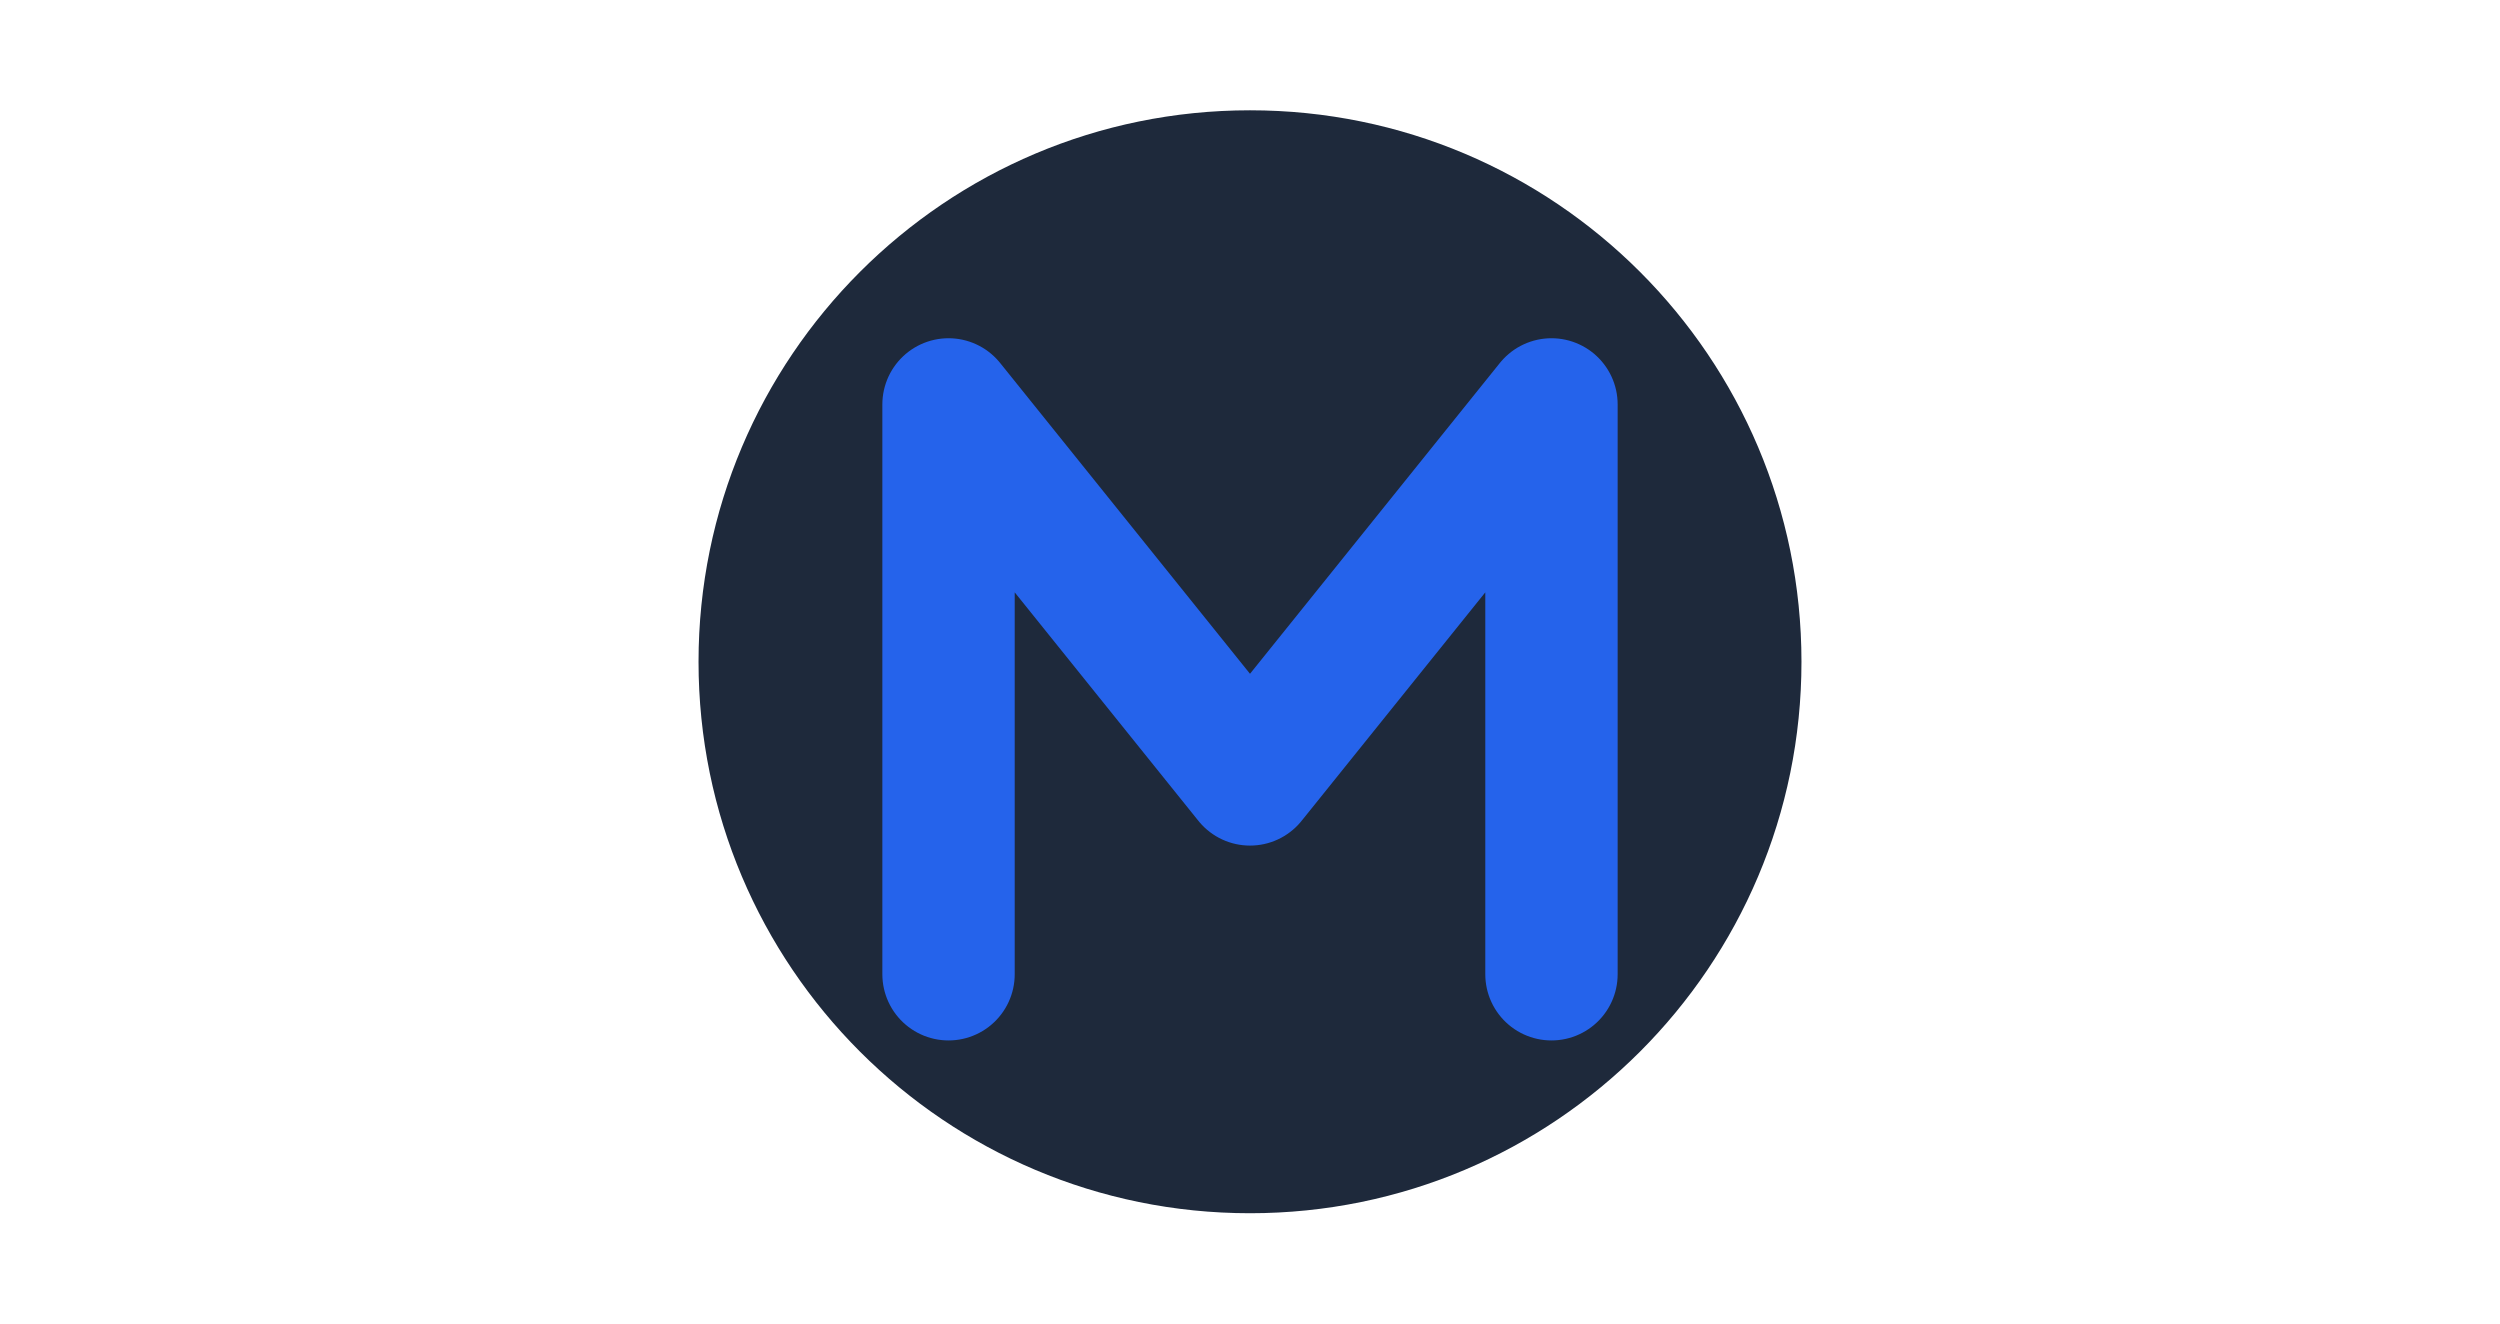
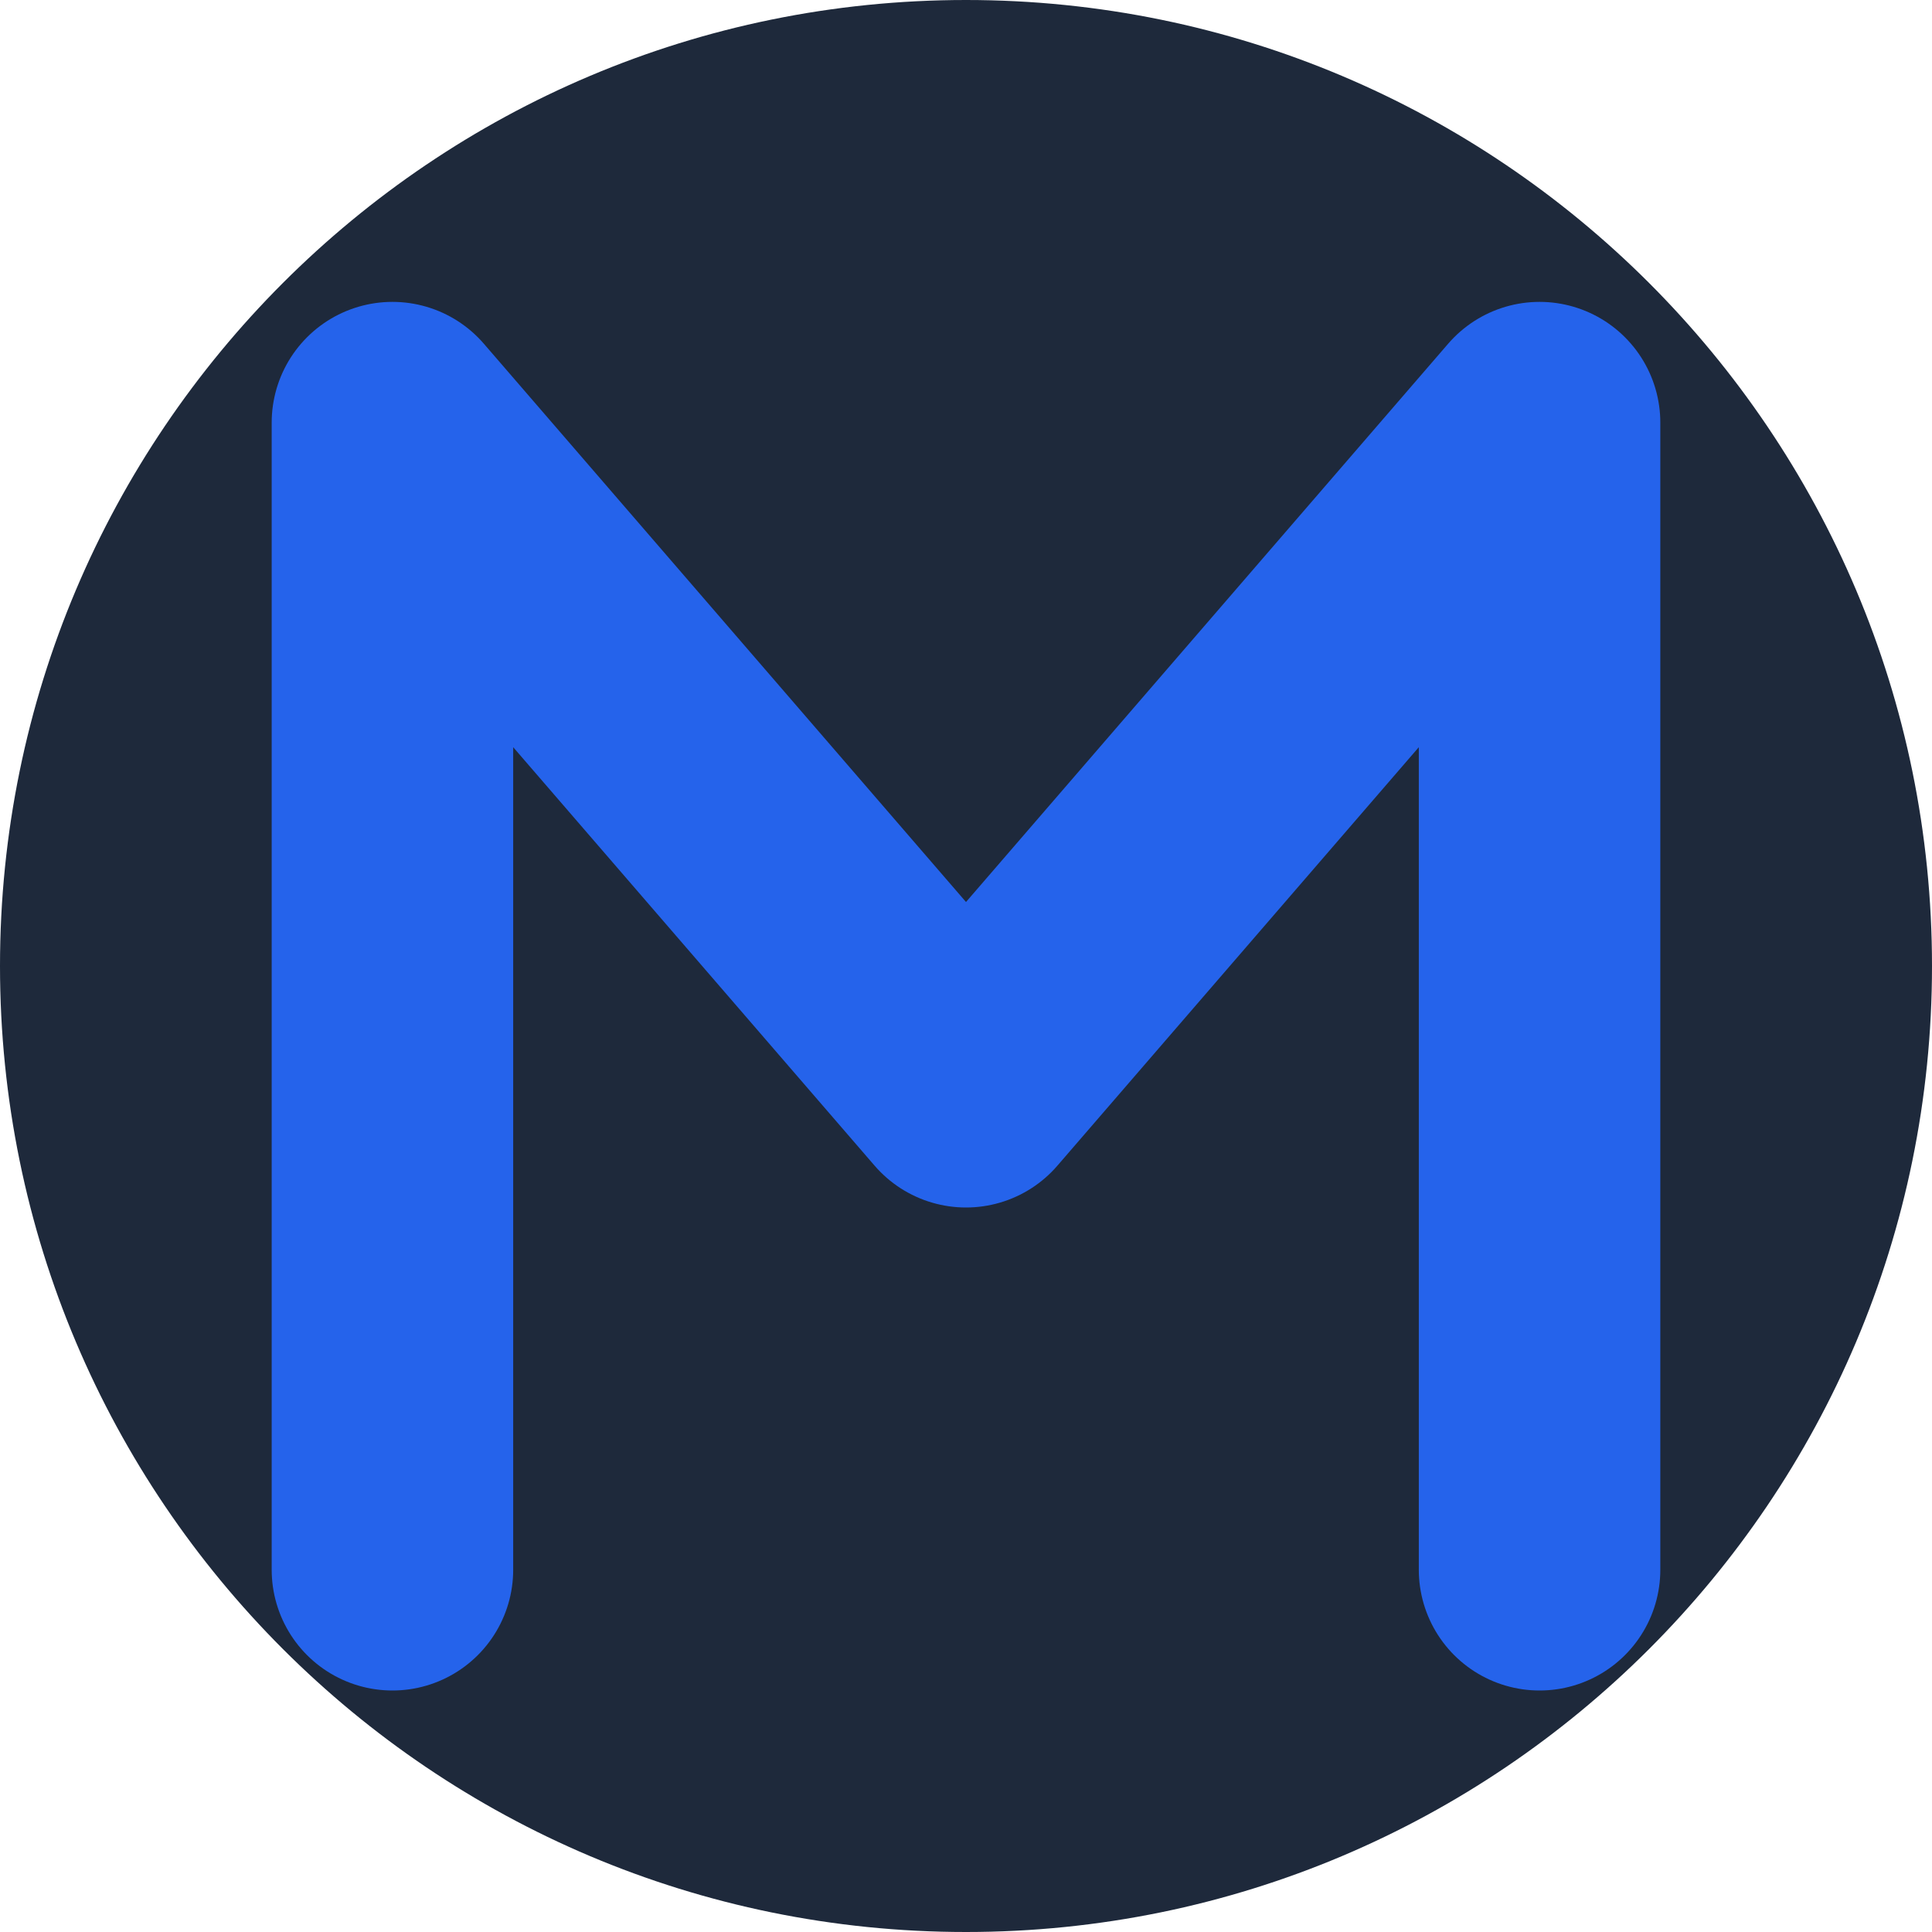
- <svg xmlns="http://www.w3.org/2000/svg" width="100%" viewBox="0 0 680 360" role="img" style="">
-   <g transform="translate(190, 30)" style="fill:rgb(0, 0, 0);stroke:none;color:rgb(0, 0, 0);stroke-width:1px;stroke-linecap:butt;stroke-linejoin:miter;opacity:1;font-family:&quot;Anthropic Sans&quot;, -apple-system, &quot;system-ui&quot;, &quot;Segoe UI&quot;, sans-serif;font-size:16px;font-weight:400;text-anchor:start;dominant-baseline:auto">
-     <circle cx="150" cy="150" r="150" fill="#1e293b" style="fill:rgb(30, 41, 59);stroke:none;color:rgb(0, 0, 0);stroke-width:1px;stroke-linecap:butt;stroke-linejoin:miter;opacity:1;font-family:&quot;Anthropic Sans&quot;, -apple-system, &quot;system-ui&quot;, &quot;Segoe UI&quot;, sans-serif;font-size:16px;font-weight:400;text-anchor:start;dominant-baseline:auto" />
-     <path d="M68 235 L68 80 L150 182 L232 80 L232 235" fill="none" stroke="#2563EB" stroke-width="36" stroke-linejoin="round" stroke-linecap="round" style="fill:none;stroke:rgb(37, 99, 235);color:rgb(0, 0, 0);stroke-width:36px;stroke-linecap:round;stroke-linejoin:round;opacity:1;font-family:&quot;Anthropic Sans&quot;, -apple-system, &quot;system-ui&quot;, &quot;Segoe UI&quot;, sans-serif;font-size:16px;font-weight:400;text-anchor:start;dominant-baseline:auto" />
-   </g>
+ <svg xmlns="http://www.w3.org/2000/svg" viewBox="0 0 64 64" width="64" height="64">
+   <circle cx="32" cy="32" r="32" fill="#1e293b" />
+   <path d="M13 52 L13 14 L32 36 L51 14 L51 52" fill="none" stroke="#2563EB" stroke-width="8" stroke-linejoin="round" stroke-linecap="round" />
</svg>
